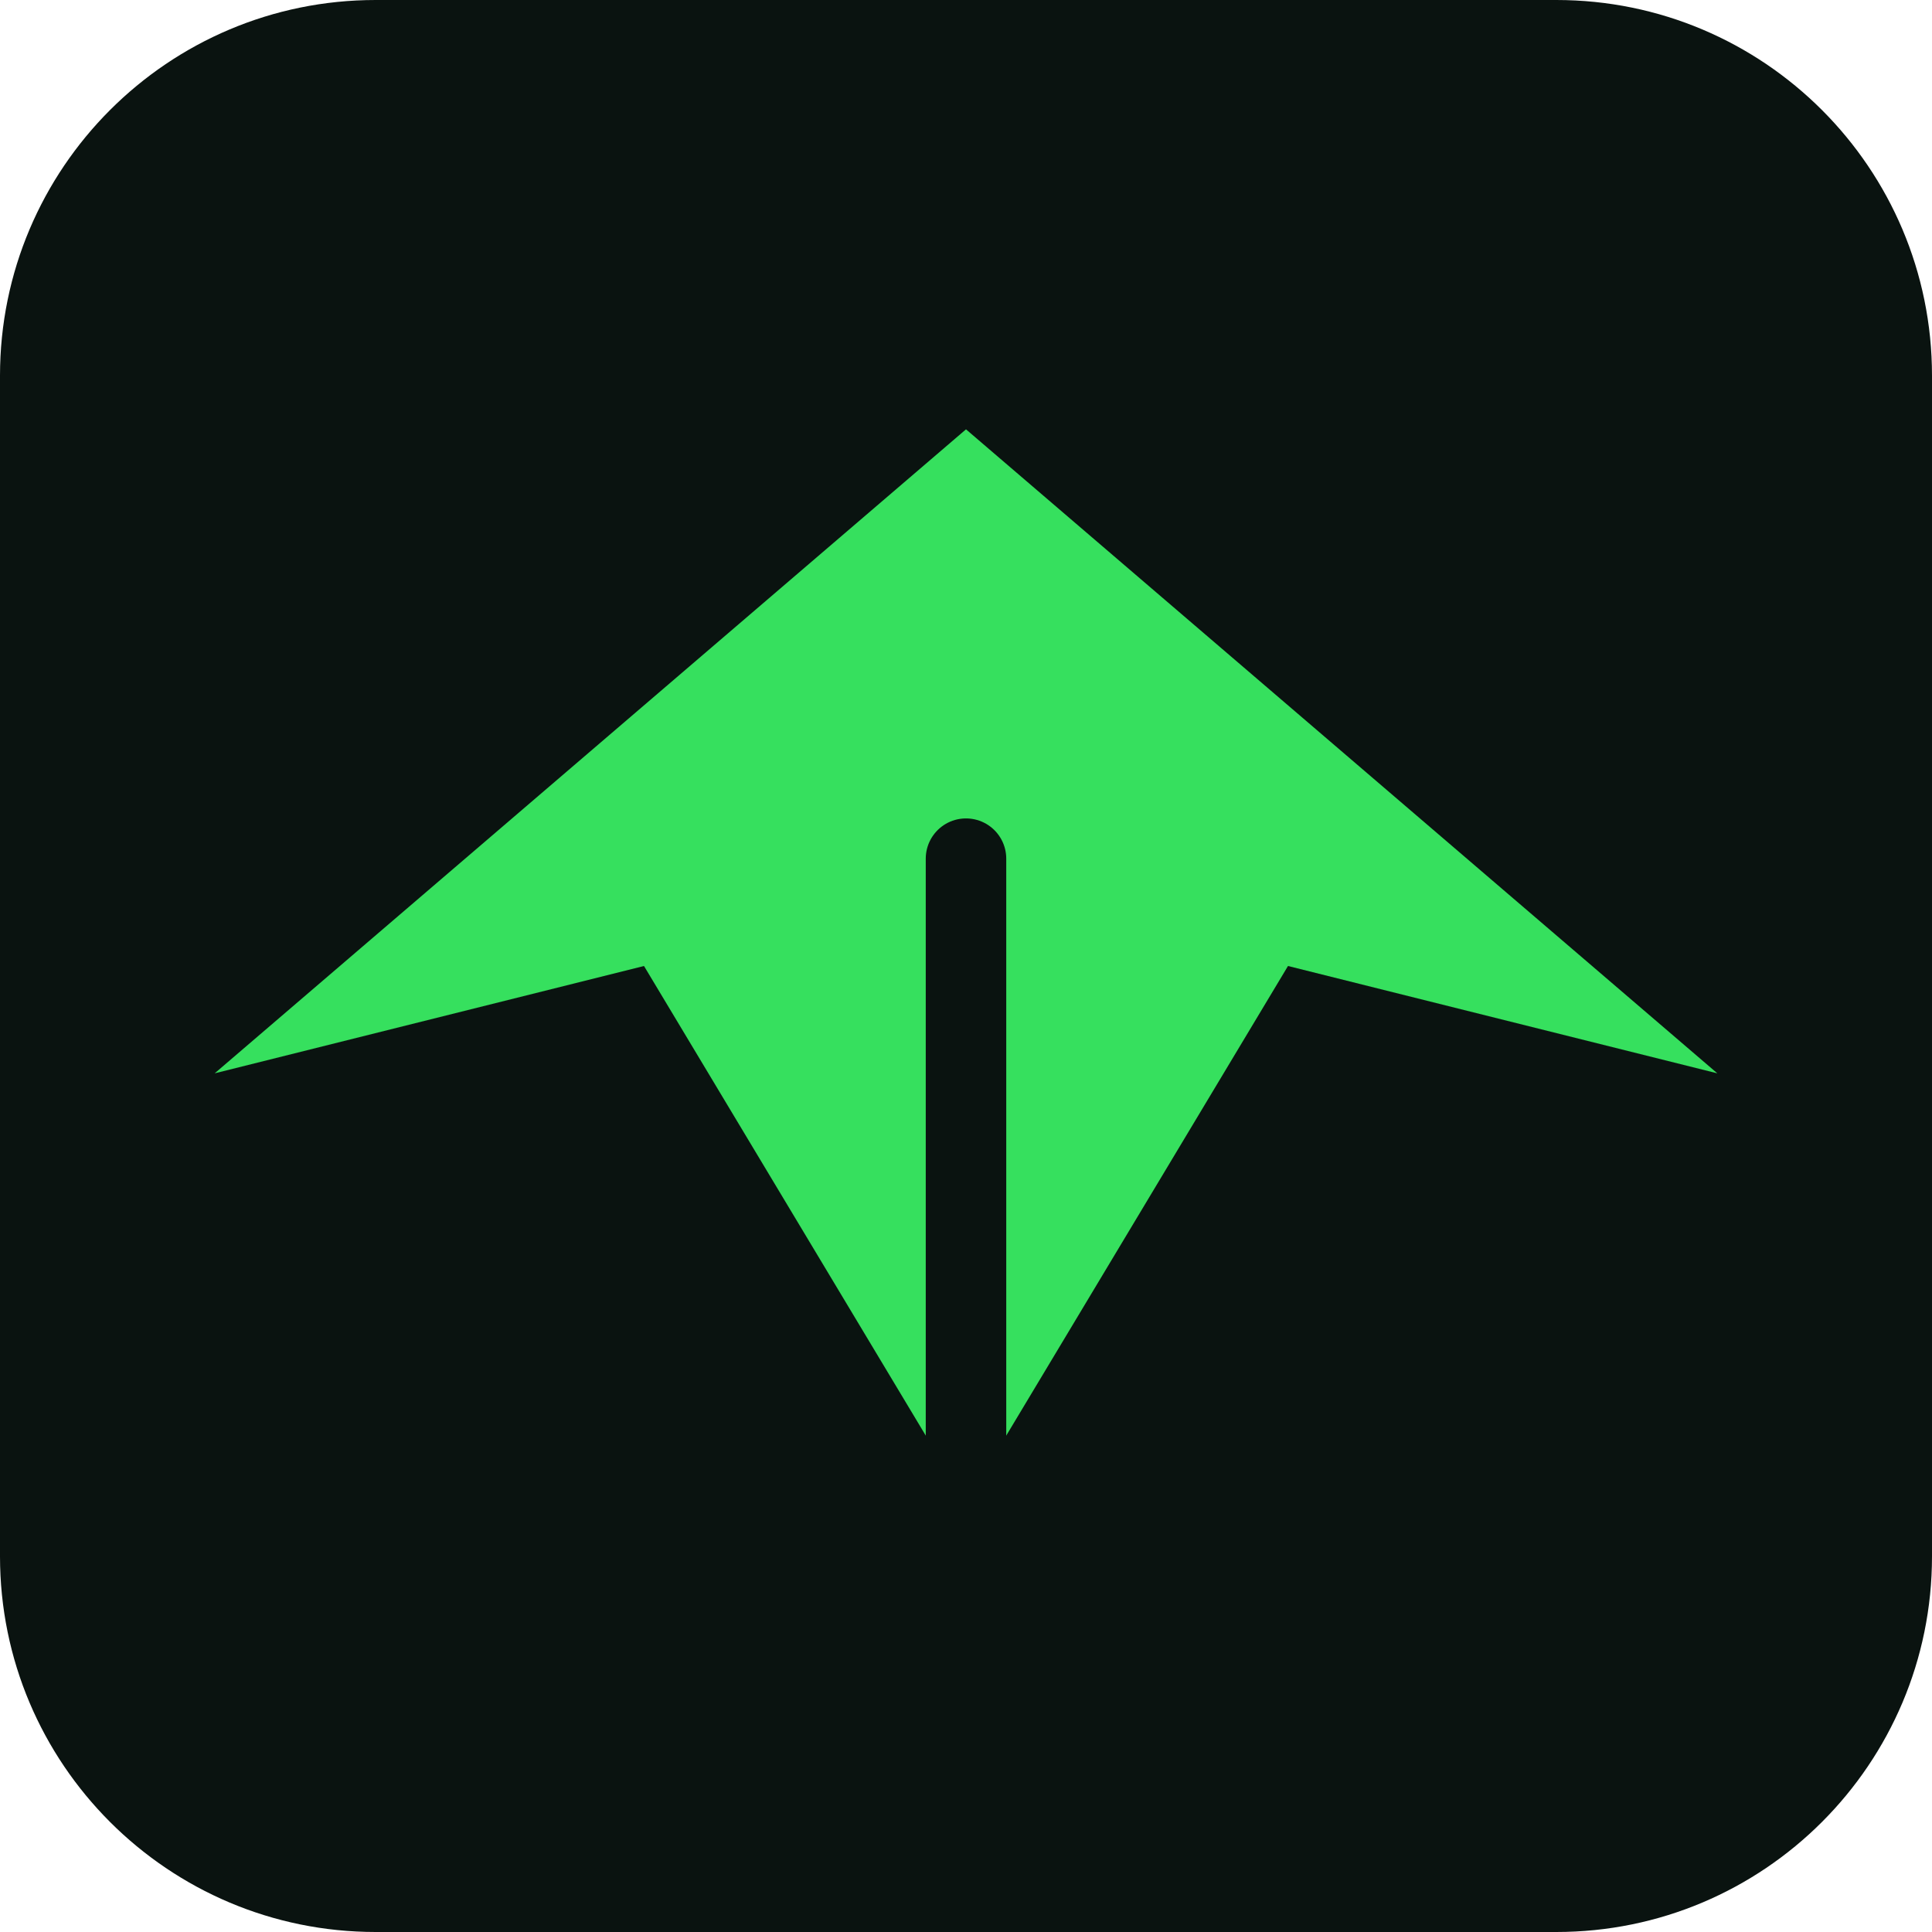
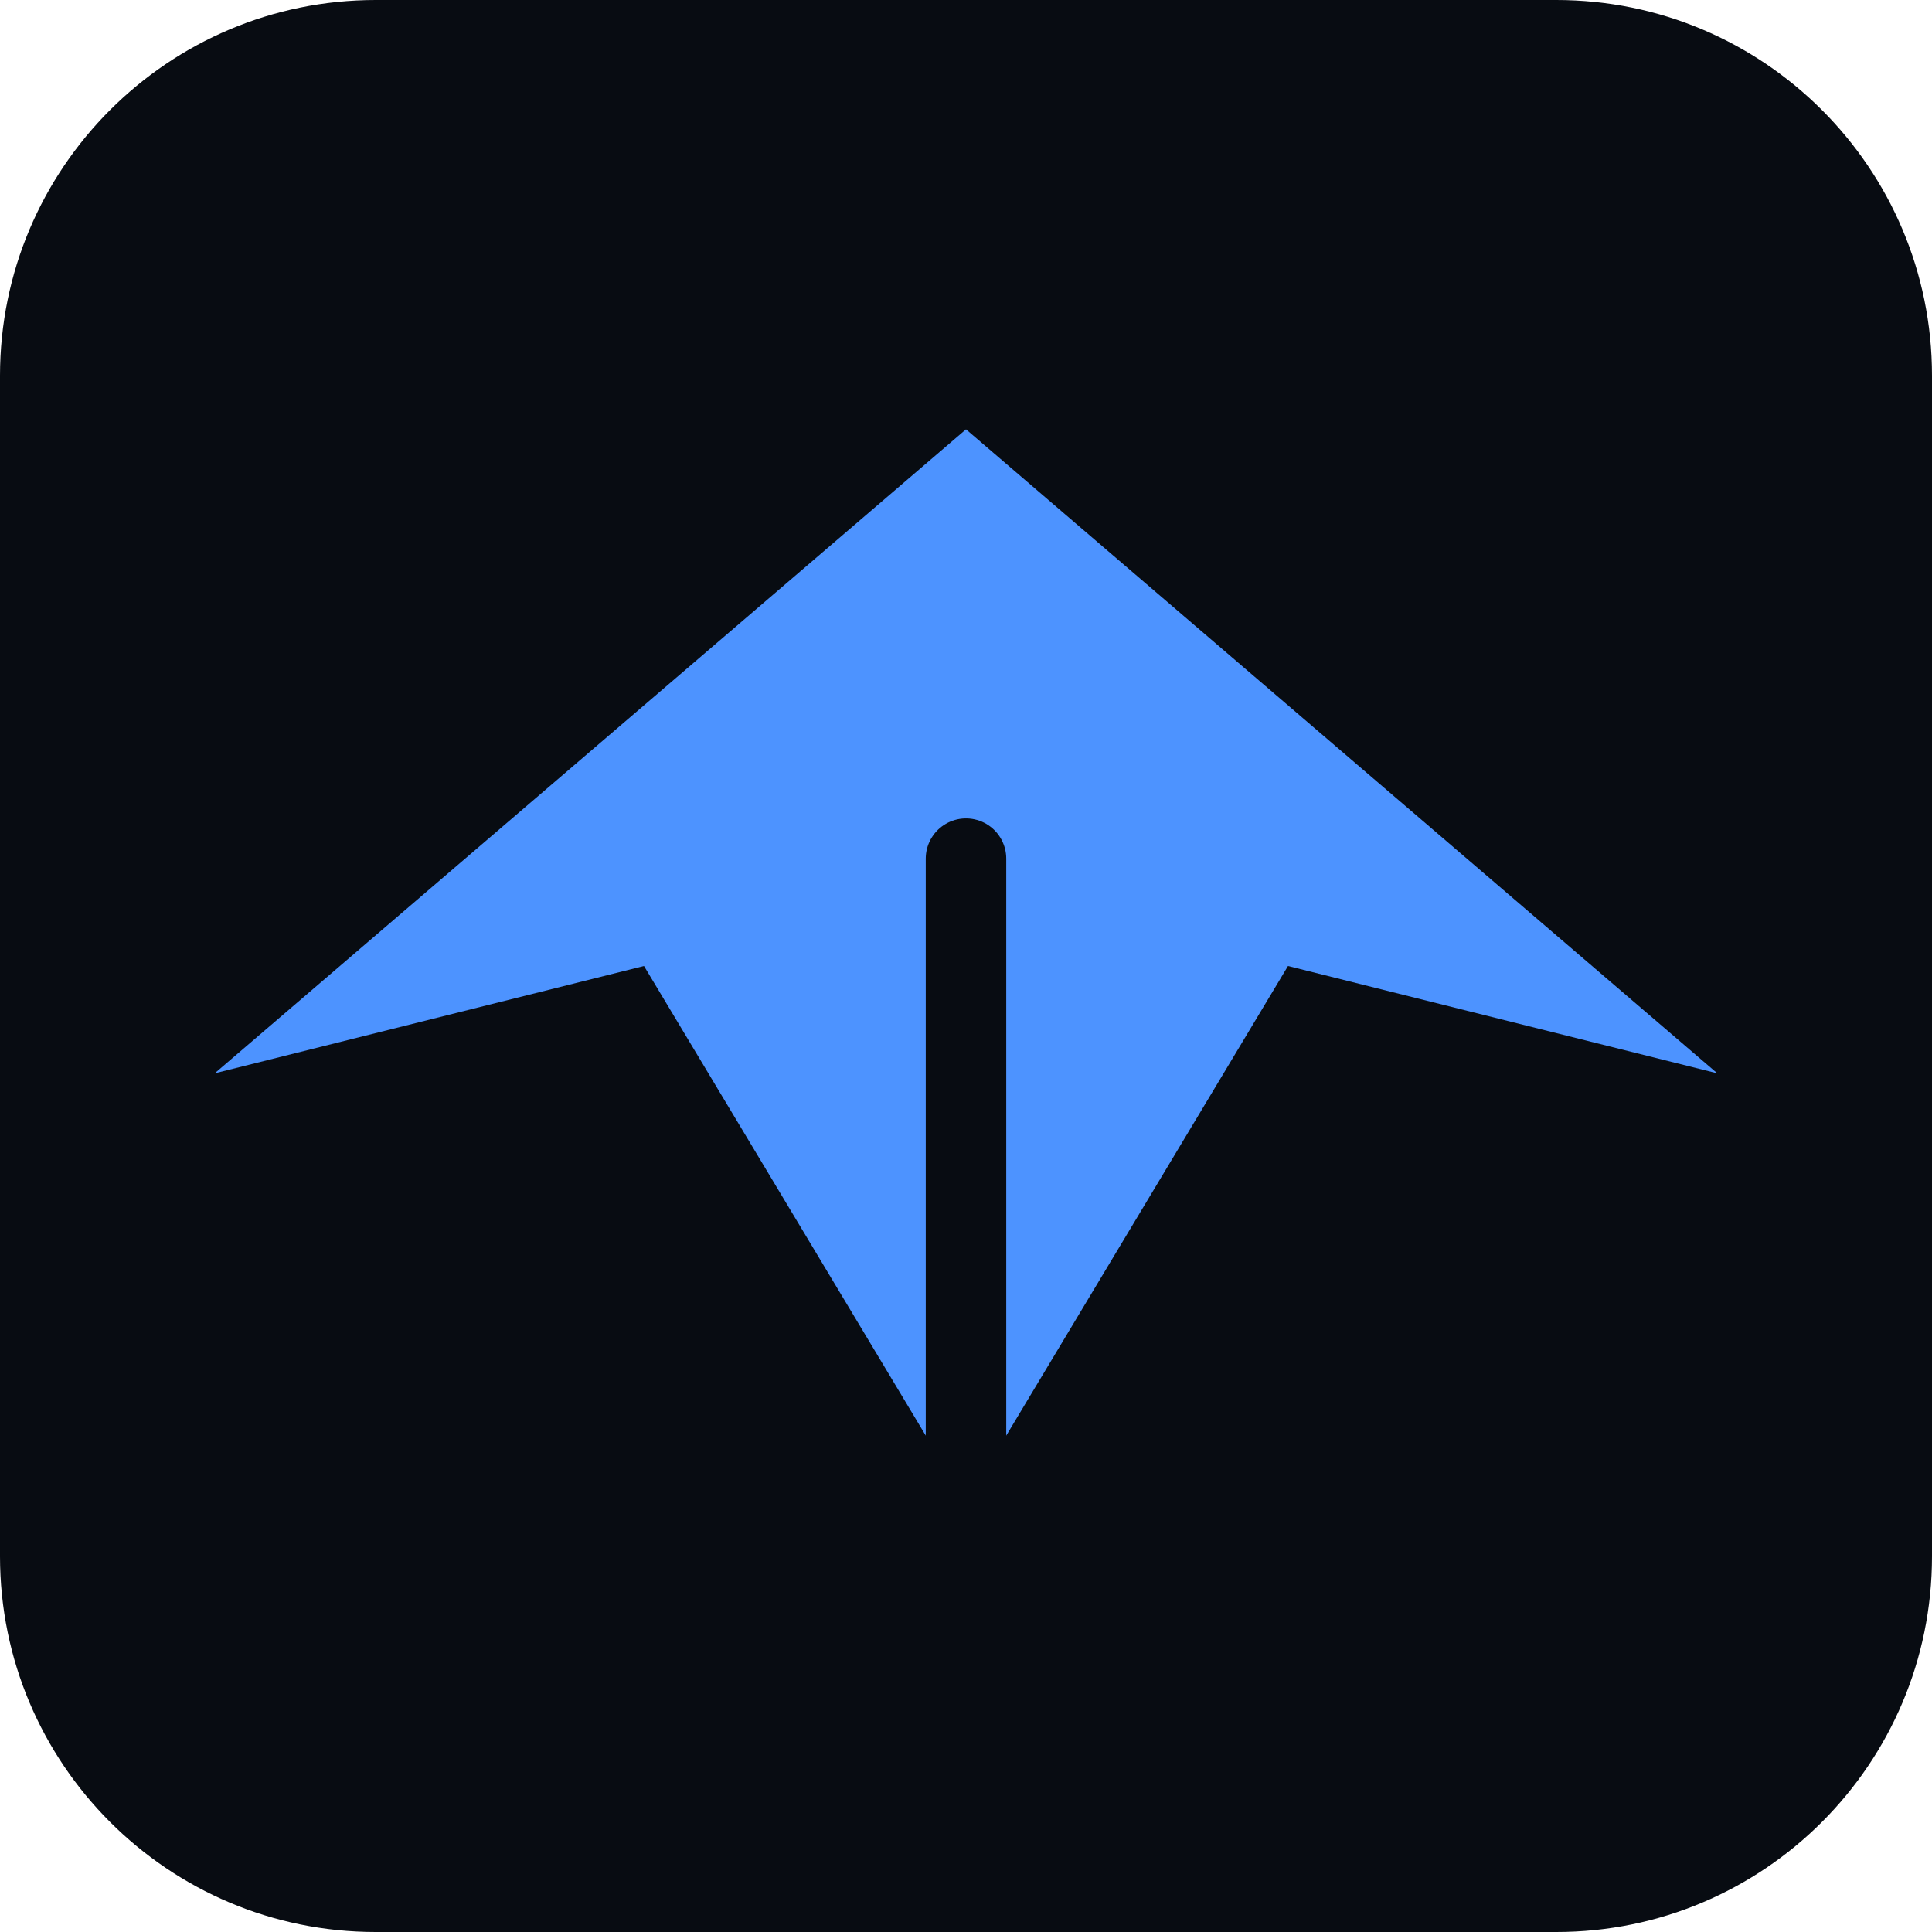
<svg xmlns="http://www.w3.org/2000/svg" viewBox="0 0 36 36">
-   <rect width="36" height="36" rx="7" fill="#0A1310" />
-   <path d="M18 8 L4 20 L12 18 L18 28 L24 18 L32 20 Z" fill="#36E05E" />
-   <path d="M18 28 L18 16" stroke="#0A1310" stroke-width="1.5" stroke-linecap="round" />
+   <rect width="36" height="36" rx="7" fill="#080C12" />
+   <path d="M18 8 L4 20 L12 18 L18 28 L24 18 L32 20 Z" fill="#4D93FF" />
+   <path d="M18 28 L18 16" stroke="#080C12" stroke-width="1.5" stroke-linecap="round" />
</svg>
